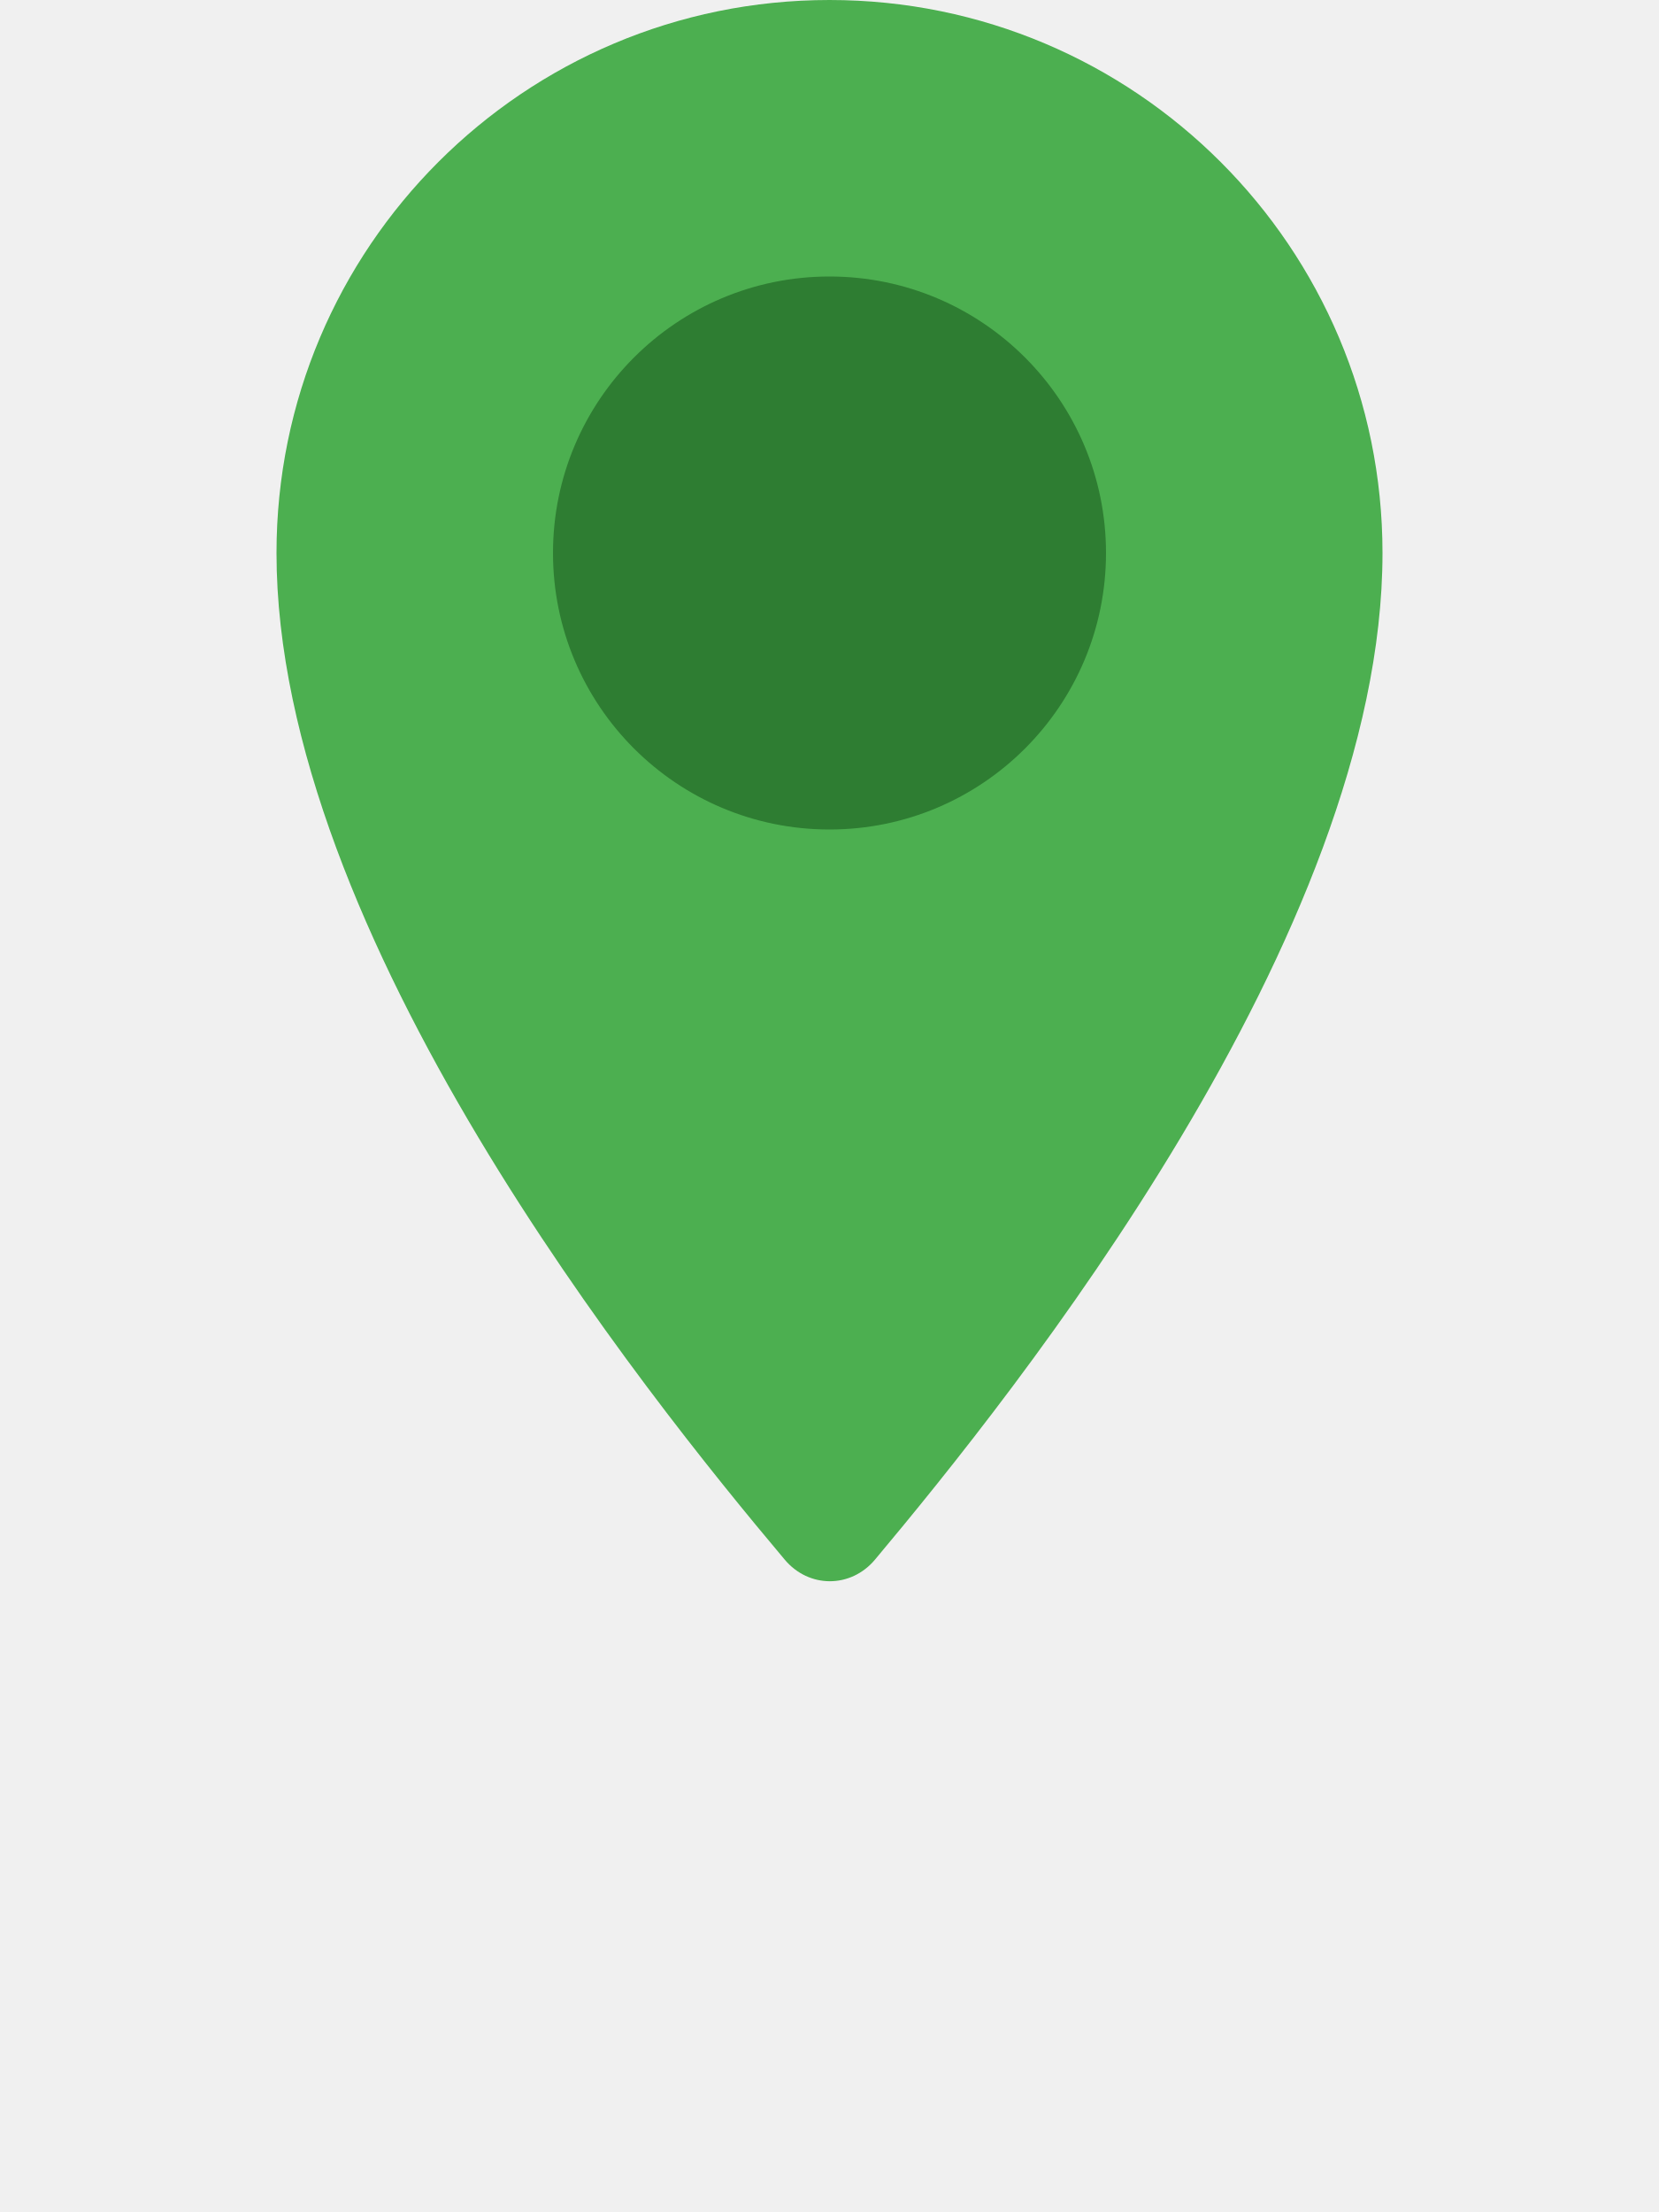
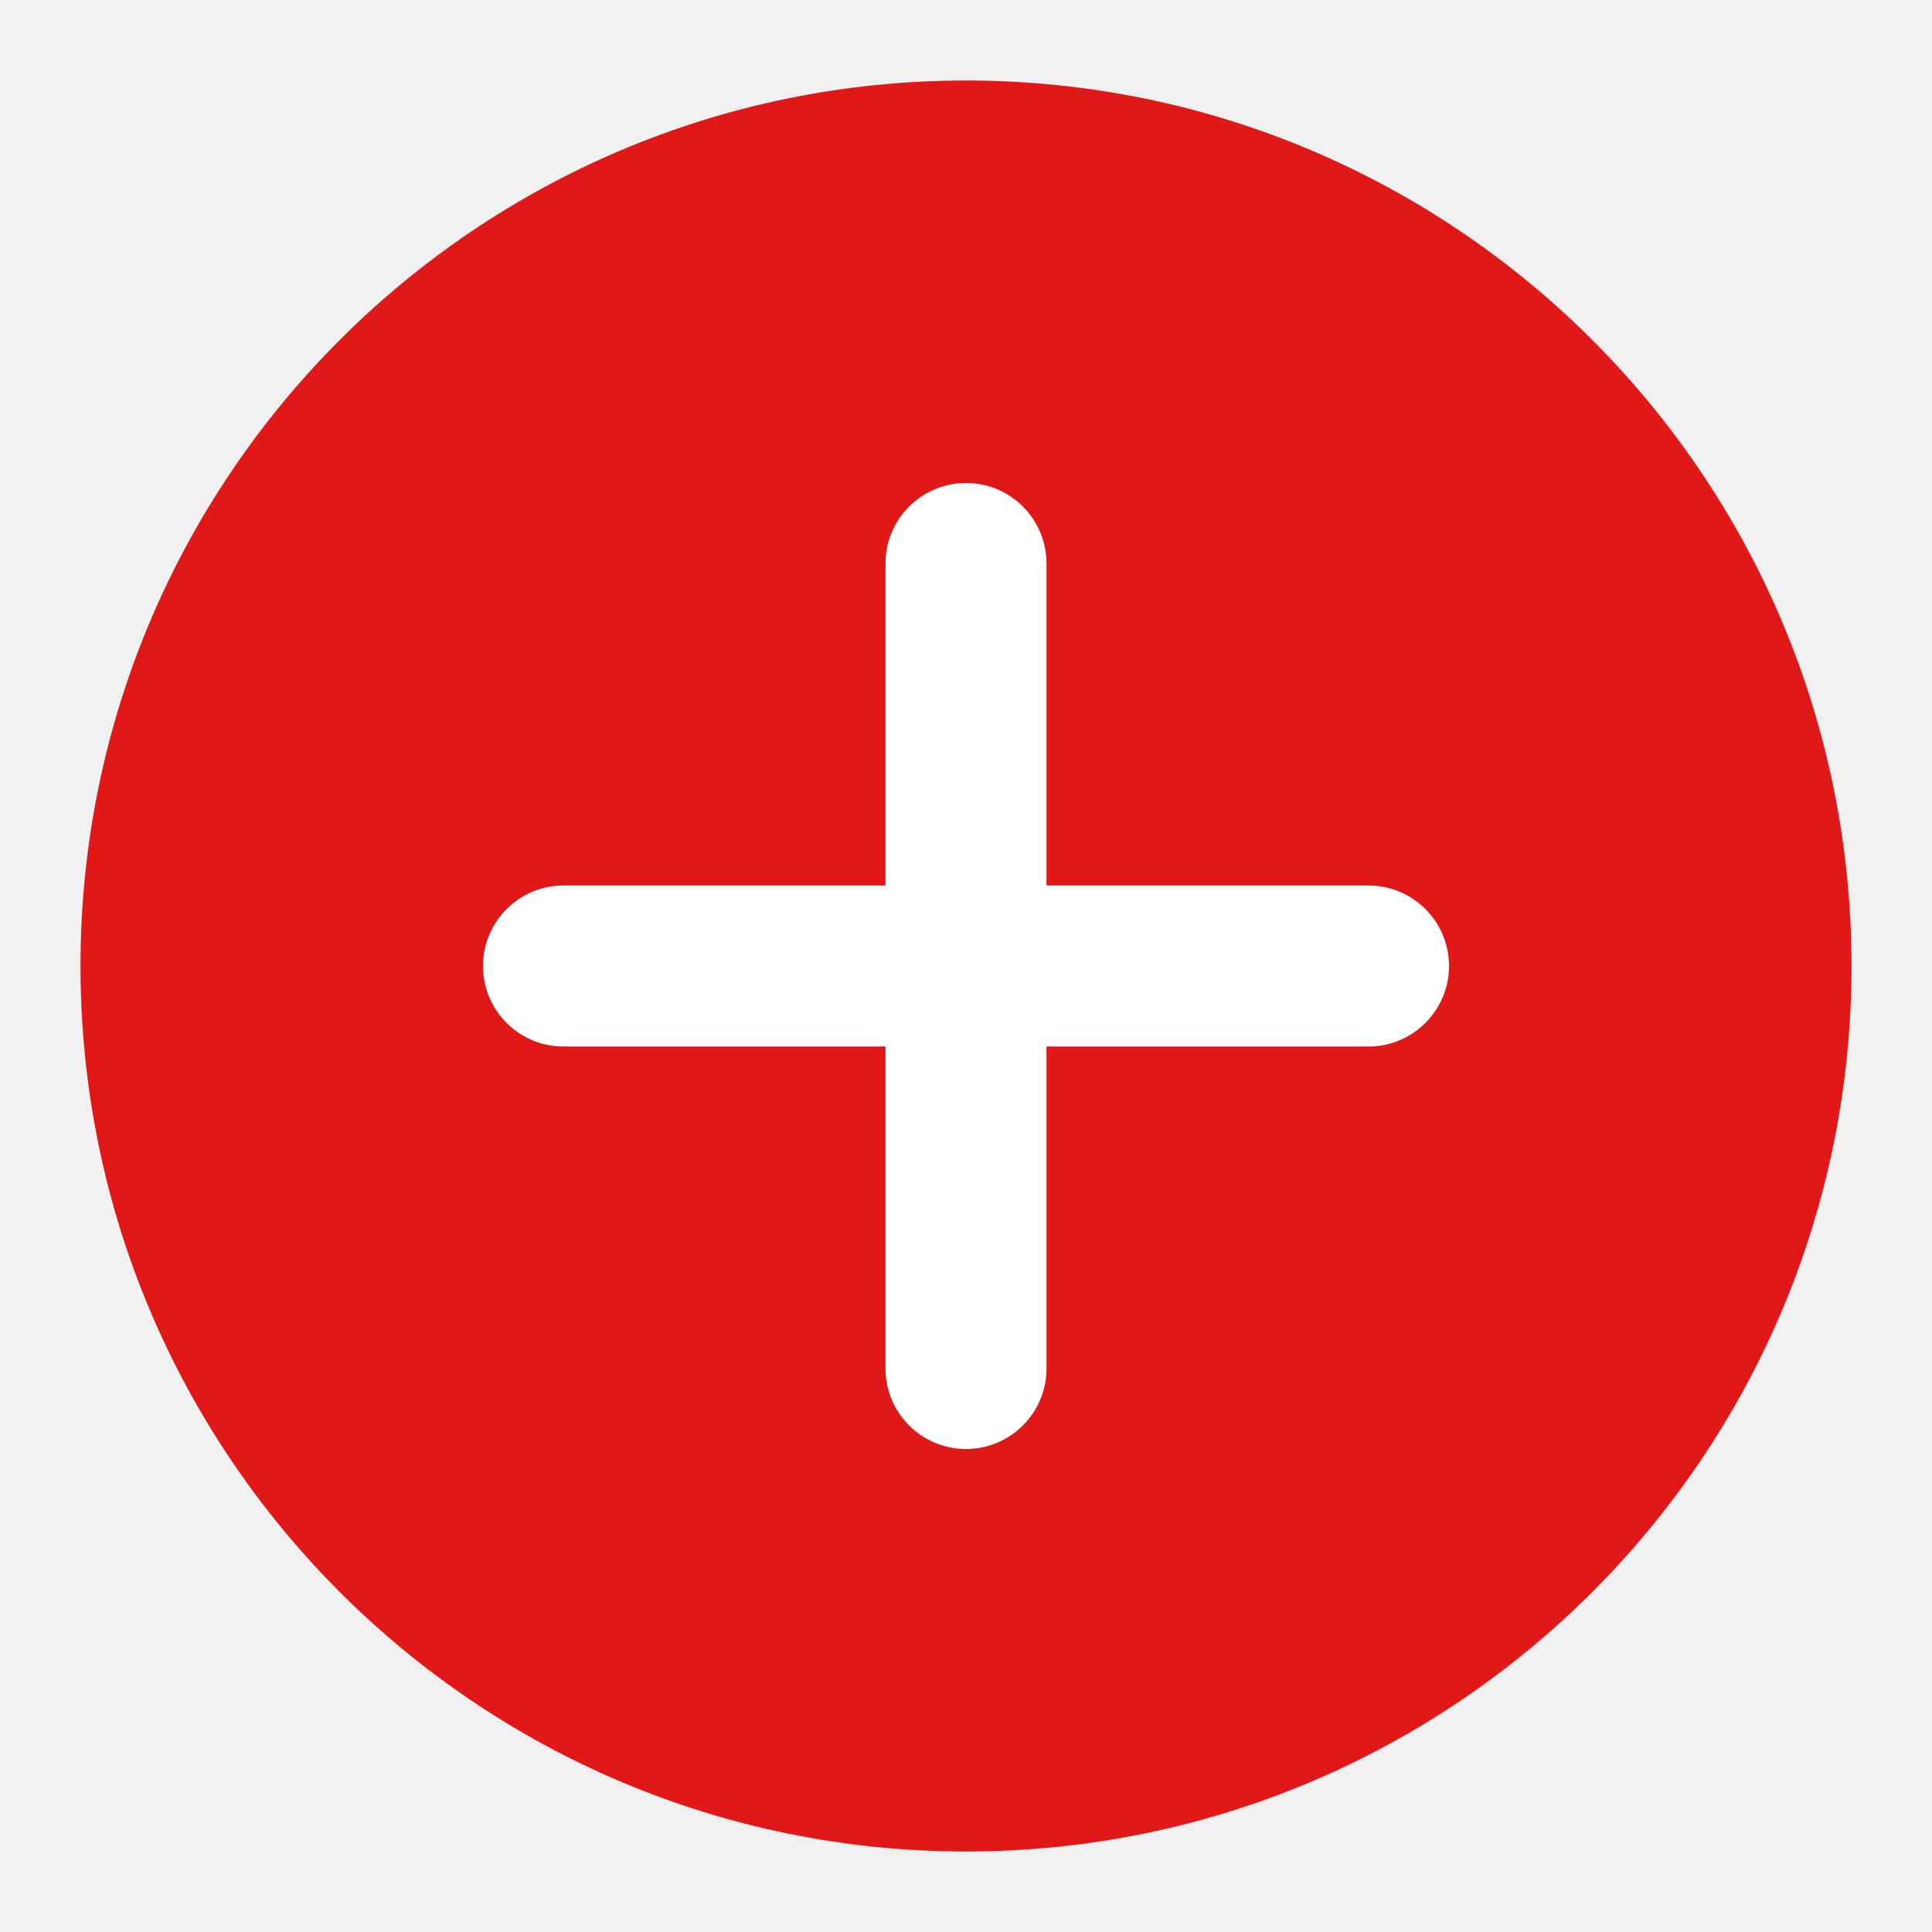
- <svg xmlns="http://www.w3.org/2000/svg" width="30" height="40" viewBox="0 0 24 32">
-   <path d="M12 0C7.58 0 4 3.58 4 8c0 5.52 5.33 12.16 7.35 14.56.35.42.96.42 1.31 0C14.67 20.16 20 13.52 20 8 20 3.58 16.42 0 12 0z" fill="#4CAF50" />
-   <circle cx="12" cy="8" r="4" fill="#2E7D32" />
+ <svg xmlns="http://www.w3.org/2000/svg" width="32" height="32" viewBox="0 0 24 24">
+   <circle cx="12" cy="12" r="11" fill="#e11818ff" />
+   <rect x="11" y="6" width="2" height="12" rx="1" fill="#FFFFFF" />
+   <rect x="6" y="11" width="12" height="2" rx="1" fill="#FFFFFF" />
</svg>
